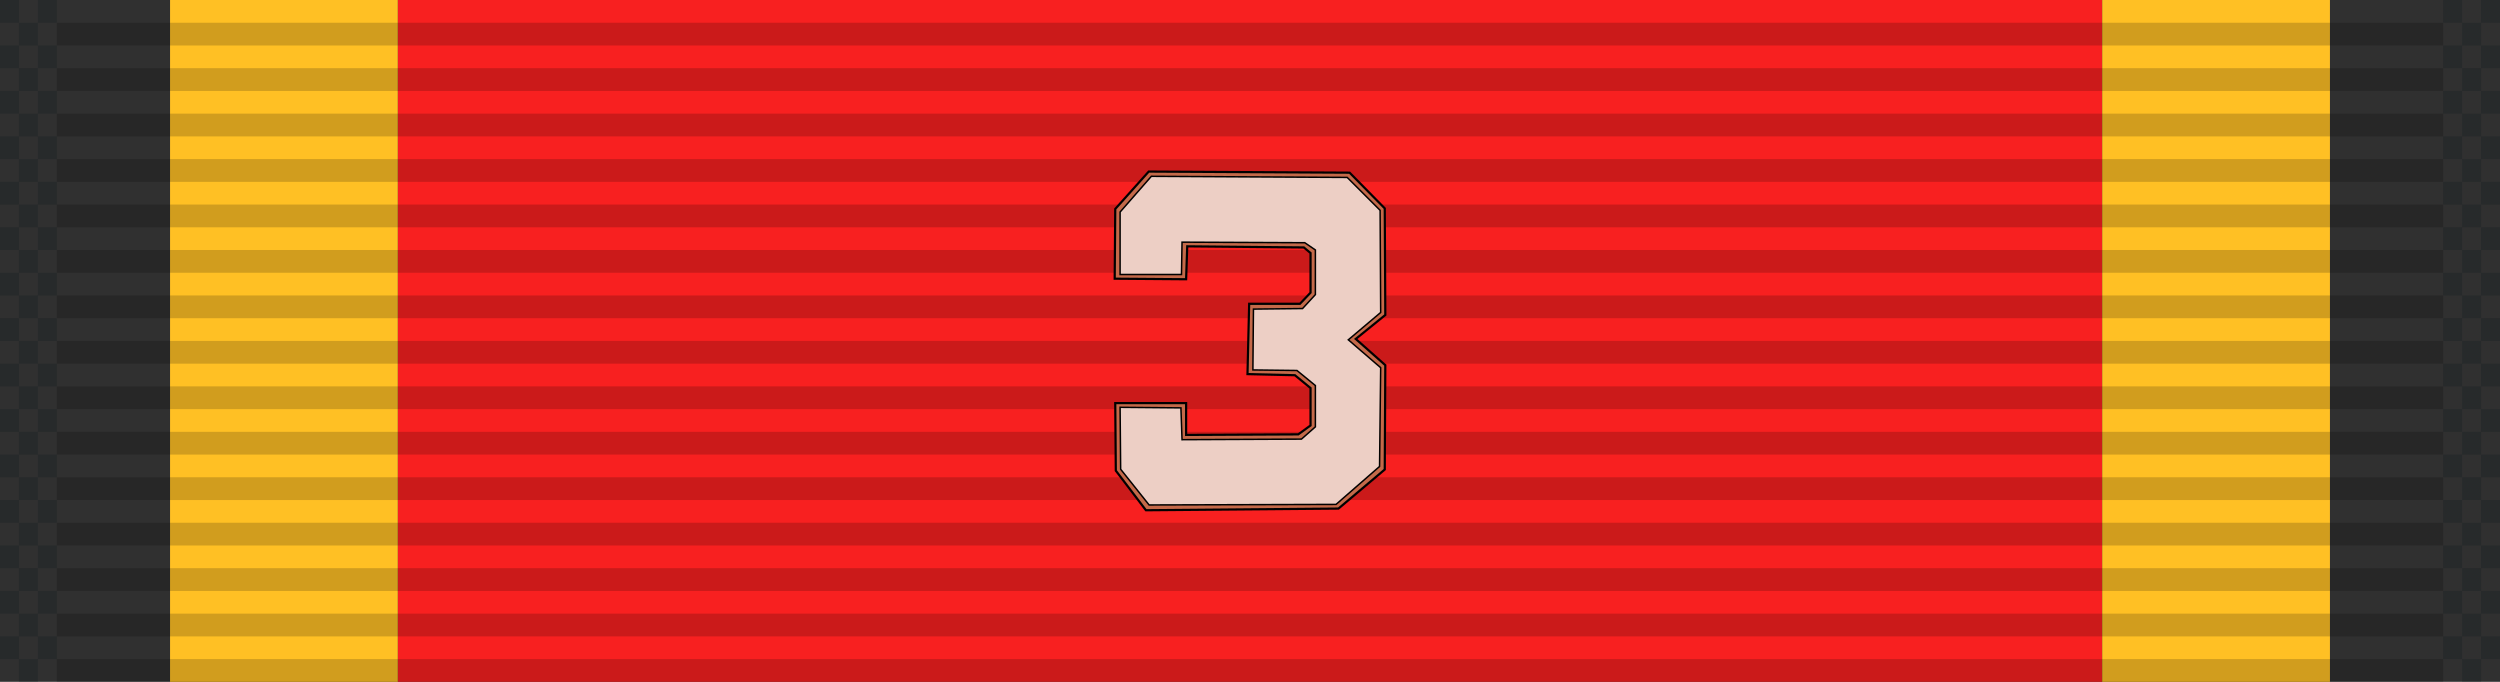
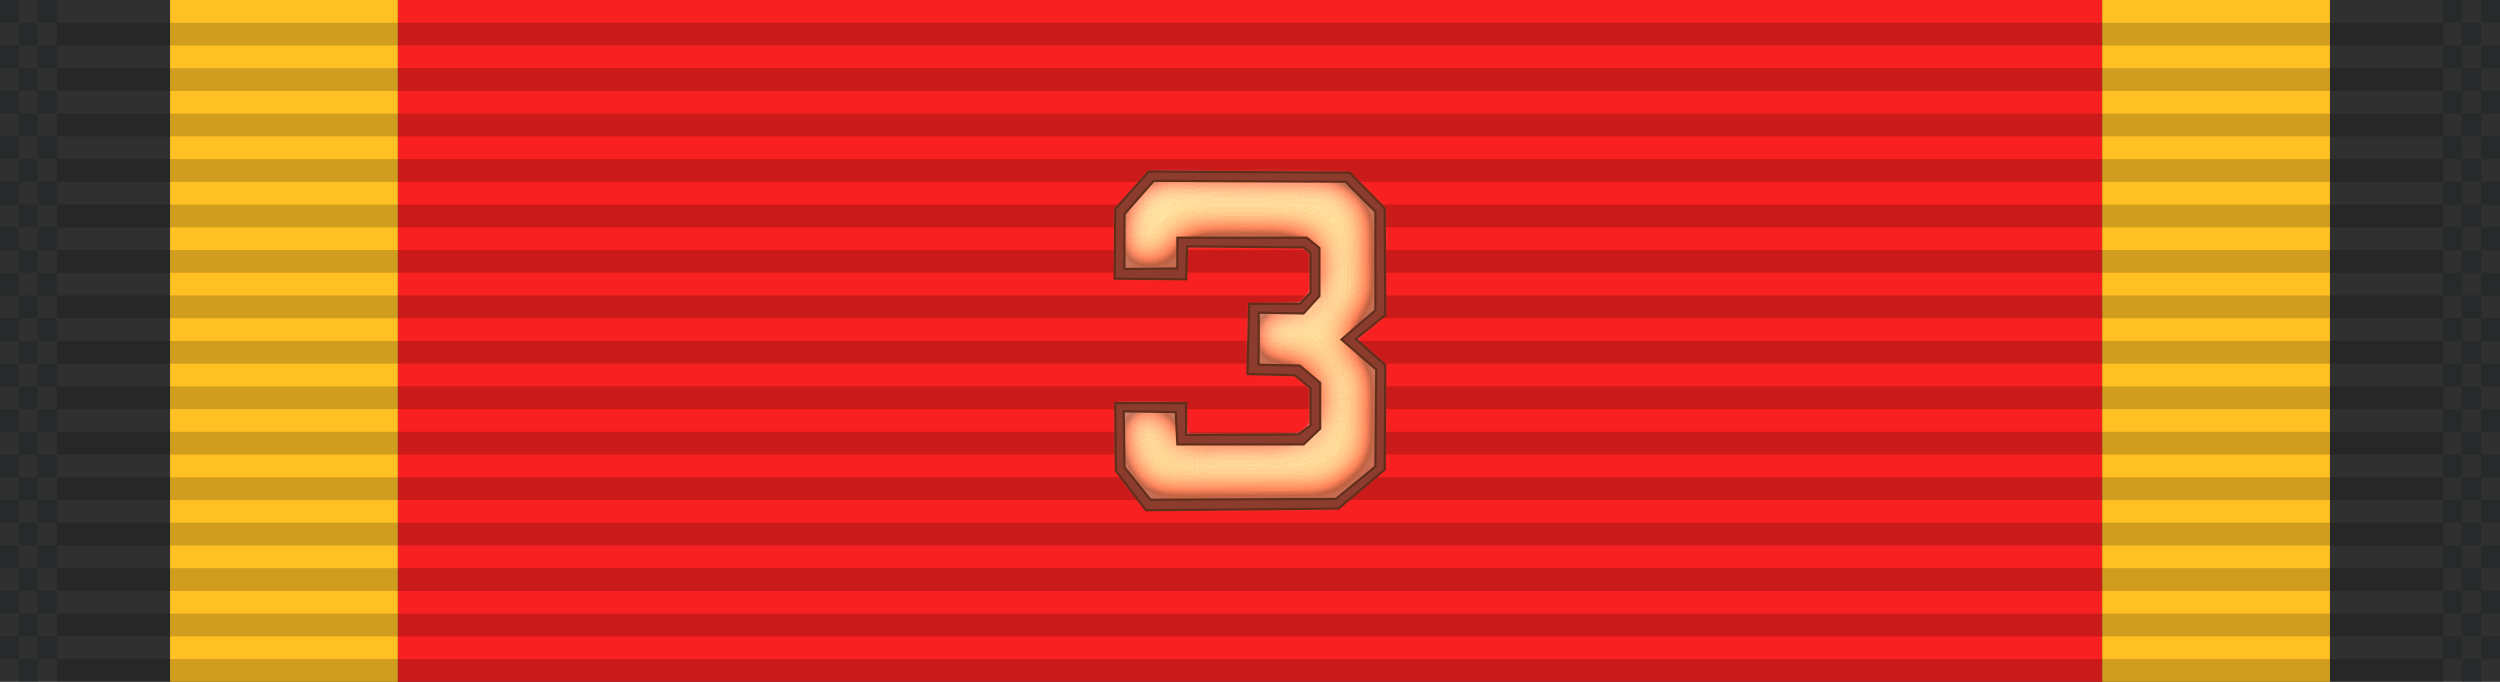
<svg xmlns="http://www.w3.org/2000/svg" xmlns:xlink="http://www.w3.org/1999/xlink" width="132" height="36" version="1.1" id="svg1" xml:space="preserve">
  <defs id="defs1">
    <pattern patternUnits="userSpaceOnUse" width="3.78" height="35.906" patternTransform="scale(1)" preserveAspectRatio="xMidYMid" id="pattern4" style="fill:#000000">
      <g id="g4">
        <rect style="opacity:0.3;vector-effect:non-scaling-stroke;fill:none;fill-opacity:1;stroke:none;stroke-width:0.453;stroke-linecap:round;stroke-linejoin:round;stroke-opacity:1;-inkscape-stroke:hairline" id="rect3" width="3.78" height="35.906" x="0" y="0" />
        <rect style="opacity:0.3;vector-effect:non-scaling-stroke;fill:#000000;fill-opacity:1;stroke:none;stroke-width:0.249;stroke-linecap:round;stroke-linejoin:round;stroke-opacity:1;-inkscape-stroke:hairline" id="rect4" width="3.78" height="1.89" x="0" y="1.89" />
        <rect style="opacity:0.3;vector-effect:non-scaling-stroke;fill:#000000;fill-opacity:1;stroke:none;stroke-width:0.249;stroke-linecap:round;stroke-linejoin:round;stroke-opacity:1;-inkscape-stroke:hairline" id="rect4-7" width="3.78" height="1.89" x="0" y="5.669" />
        <rect style="opacity:0.3;vector-effect:non-scaling-stroke;fill:#000000;fill-opacity:1;stroke:none;stroke-width:0.249;stroke-linecap:round;stroke-linejoin:round;stroke-opacity:1;-inkscape-stroke:hairline" id="rect4-1" width="3.78" height="1.89" x="0" y="9.449" />
        <rect style="opacity:0.3;vector-effect:non-scaling-stroke;fill:#000000;fill-opacity:1;stroke:none;stroke-width:0.249;stroke-linecap:round;stroke-linejoin:round;stroke-opacity:1;-inkscape-stroke:hairline" id="rect4-7-3" width="3.78" height="1.89" x="0" y="13.228" />
        <rect style="opacity:0.3;vector-effect:non-scaling-stroke;fill:#000000;fill-opacity:1;stroke:none;stroke-width:0.249;stroke-linecap:round;stroke-linejoin:round;stroke-opacity:1;-inkscape-stroke:hairline" id="rect4-13" width="3.78" height="1.89" x="0" y="17.008" />
        <rect style="opacity:0.3;vector-effect:non-scaling-stroke;fill:#000000;fill-opacity:1;stroke:none;stroke-width:0.249;stroke-linecap:round;stroke-linejoin:round;stroke-opacity:1;-inkscape-stroke:hairline" id="rect4-7-7" width="3.78" height="1.89" x="0" y="20.787" />
        <rect style="opacity:0.3;vector-effect:non-scaling-stroke;fill:#000000;fill-opacity:1;stroke:none;stroke-width:0.249;stroke-linecap:round;stroke-linejoin:round;stroke-opacity:1;-inkscape-stroke:hairline" id="rect4-1-8" width="3.78" height="1.89" x="0" y="24.567" />
        <rect style="opacity:0.3;vector-effect:non-scaling-stroke;fill:#000000;fill-opacity:1;stroke:none;stroke-width:0.249;stroke-linecap:round;stroke-linejoin:round;stroke-opacity:1;-inkscape-stroke:hairline" id="rect4-7-3-8" width="3.78" height="1.89" x="0" y="28.346" />
        <rect style="opacity:0.3;vector-effect:non-scaling-stroke;fill:#000000;fill-opacity:1;stroke:none;stroke-width:0.249;stroke-linecap:round;stroke-linejoin:round;stroke-opacity:1;-inkscape-stroke:hairline" id="rect4-7-3-8-4" width="3.78" height="1.89" x="0" y="32.126" />
      </g>
    </pattern>
+     <filter style="color-interpolation-filters:sRGB;" id="filter6" x="-0.252" y="-0.2" width="1.505" height="1.4">
+       <feGaussianBlur stdDeviation="1" result="result1" id="feGaussianBlur1" />
+       <feComposite in="result1" in2="result1" result="result4" operator="in" id="feComposite1" />
+       <feBlend in="result1" mode="screen" result="result5" in2="result4" id="feBlend1" />
+       <feGaussianBlur stdDeviation="8" result="result6" in="result5" id="feGaussianBlur2" />
+       <feComposite operator="atop" in="result6" in2="result5" result="result8" id="feComposite2" />
+       <feComposite operator="in" result="fbSourceGraphic" in="result6" in2="result8" id="feComposite3" />
+       <feGaussianBlur result="result0" in="fbSourceGraphic" stdDeviation="2.5" id="feGaussianBlur3" />
+       <feSpecularLighting specularExponent="45" specularConstant="1.5" surfaceScale="1" lighting-color="rgb(255,255,255)" result="result1" in="result0" id="feSpecularLighting3">
+         <fePointLight z="21000" y="-9000" x="-6000" id="fePointLight3" />
+       </feSpecularLighting>
+       <feComposite operator="in" result="result2" in="result1" in2="fbSourceGraphic" id="feComposite4" />
+       <feComposite k3="1" k2="1" operator="arithmetic" result="result4" in="fbSourceGraphic" in2="result2" id="feComposite5" />
+       <feComposite operator="in" in="result9" in2="result4" result="result91" id="feComposite6" />
+       <feBlend mode="multiply" in2="result91" id="feBlend6" />
+     </filter>
  </defs>
  <rect fill="#2350E6" width="132" height="36" id="rect1" style="fill:#303030;fill-opacity:1;stroke-width:0.603" x="1.9032616e-06" y="1.6041887e-06" />
  <rect style="opacity:1;vector-effect:non-scaling-stroke;fill:#f82020;fill-opacity:1;stroke-width:1.32;stroke-linecap:round;stroke-linejoin:round;-inkscape-stroke:hairline" id="rect2" width="89.995" height="36" x="21.003" y="1.6041887e-06" />
  <rect style="vector-effect:non-scaling-stroke;fill:#ffc024;fill-opacity:1;stroke-width:0.483;stroke-linecap:round;stroke-linejoin:round;-inkscape-stroke:hairline" id="rect2-1" width="12.024" height="36" x="8.979" y="1.6e-06" />
  <rect style="vector-effect:non-scaling-stroke;fill:#ffc024;fill-opacity:1;stroke-width:0.483;stroke-linecap:round;stroke-linejoin:round;-inkscape-stroke:hairline" id="rect2-1-8" width="12.024" height="36" x="110.997" y="-5.7410671e-06" />
  <g id="g9" transform="translate(-2.8913199e-5,44.95275)">
    <g transform="matrix(3.607732,0,0,3.779529,-271.2352,-691.3447)" id="g5723-7" clip-path="none" style="display:inline" mask="none">
      <rect id="use5371-0" y="171.342" x="76.013" height="0.318" width="34.925" style="fill:#000000;fill-opacity:0.18;stroke:none;stroke-width:0.856" />
      <use height="100%" width="100%" x="0" y="0" xlink:href="#use5371-0" transform="translate(0,0.635)" id="use5680-3" />
      <use height="100%" width="100%" x="0" y="0" xlink:href="#use5371-0" transform="translate(0,1.27)" id="use5682-2" />
      <use height="100%" width="100%" x="0" y="0" xlink:href="#use5371-0" transform="translate(0,1.905)" id="use5684-2" />
      <use height="100%" width="100%" x="0" y="0" xlink:href="#use5371-0" transform="translate(0,2.54)" id="use5686-1" />
      <use height="100%" width="100%" x="0" y="0" xlink:href="#use5371-0" transform="translate(0,3.175)" id="use5688-6" />
      <use height="100%" width="100%" x="0" y="0" xlink:href="#use5371-0" transform="translate(0,3.81)" id="use5690-2" />
      <use height="100%" width="100%" x="0" y="0" xlink:href="#use5371-0" transform="translate(0,4.445)" id="use5692-2" />
      <use height="100%" width="100%" x="0" y="0" xlink:href="#use5371-0" transform="translate(0,5.08)" id="use5694-8" />
      <use height="100%" width="100%" x="0" y="0" xlink:href="#use5371-0" transform="translate(0,5.715)" id="use5696-2" />
      <use height="100%" width="100%" x="0" y="0" xlink:href="#use5371-0" transform="translate(0,6.35)" id="use5698-8" />
      <use height="100%" width="100%" x="0" y="0" xlink:href="#use5371-0" transform="translate(0,6.985)" id="use5700-2" />
      <use height="100%" width="100%" x="0" y="0" xlink:href="#use5371-0" transform="translate(0,7.62)" id="use5702-1" />
      <use height="100%" width="100%" x="0" y="0" xlink:href="#use5371-0" transform="translate(0,8.255)" id="use5704-5" />
      <use height="100%" width="100%" x="0" y="0" xlink:href="#use5371-0" transform="translate(0,8.89)" id="use5706-7" />
    </g>
    <g transform="matrix(3.779529,0,0,3.779529,-259.8995,-590.2967)" id="g6302-4" clip-path="none" style="display:inline" mask="none">
      <rect style="opacity:1;fill:#001215;fill-opacity:0.196;stroke:none;stroke-width:0.025;stroke-miterlimit:4;stroke-dasharray:none;stroke-dashoffset:0;stroke-opacity:1" id="rect6165-8" width="0.265" height="0.318" x="68.765" y="144.289" />
      <use height="100%" width="100%" x="0" y="0" xlink:href="#rect6165-8" transform="translate(0,0.635)" id="use6169-2" />
      <use height="100%" width="100%" x="0" y="0" xlink:href="#rect6165-8" transform="translate(0,1.27)" id="use6171-5" />
      <use height="100%" width="100%" x="0" y="0" xlink:href="#rect6165-8" transform="translate(0,1.905)" id="use6173-6" />
      <use height="100%" width="100%" x="0" y="0" xlink:href="#rect6165-8" transform="translate(0,2.54)" id="use6175-8" />
      <use height="100%" width="100%" x="0" y="0" xlink:href="#rect6165-8" transform="translate(0,3.175)" id="use6177-1" />
      <use height="100%" width="100%" x="0" y="0" xlink:href="#rect6165-8" transform="translate(0,3.81)" id="use6179-7" />
      <use height="100%" width="100%" x="0" y="0" xlink:href="#rect6165-8" transform="translate(0,4.445)" id="use6181-1" />
      <use height="100%" width="100%" x="0" y="0" xlink:href="#rect6165-8" transform="translate(0,5.08)" id="use6183-3" />
      <use height="100%" width="100%" x="0" y="0" xlink:href="#rect6165-8" transform="translate(0,5.715)" id="use6185-3" />
      <use height="100%" width="100%" x="0" y="0" xlink:href="#rect6165-8" transform="translate(0,6.35)" id="use6187-9" />
      <use height="100%" width="100%" x="0" y="0" xlink:href="#rect6165-8" transform="translate(0,6.985)" id="use6189-6" />
      <use height="100%" width="100%" x="0" y="0" xlink:href="#rect6165-8" transform="translate(0,7.62)" id="use6191-2" />
      <use height="100%" width="100%" x="0" y="0" xlink:href="#rect6165-8" transform="translate(0,8.255)" id="use6193-9" />
      <use height="100%" width="100%" x="0" y="0" xlink:href="#rect6165-8" transform="translate(0,8.89)" id="use6195-2" />
      <use height="100%" width="100%" x="0" y="0" xlink:href="#rect6165-8" transform="translate(0.2645833,0.3175)" id="use6197-3" />
      <use height="100%" width="100%" x="0" y="0" xlink:href="#rect6165-8" transform="translate(0.2645833,0.9525)" id="use6199-4" />
      <use height="100%" width="100%" x="0" y="0" xlink:href="#rect6165-8" transform="translate(0.2645833,1.5875)" id="use6201-2" />
      <use height="100%" width="100%" x="0" y="0" xlink:href="#rect6165-8" transform="translate(0.2645833,2.2225)" id="use6203-5" />
      <use height="100%" width="100%" x="0" y="0" xlink:href="#rect6165-8" transform="translate(0.2645833,2.8575)" id="use6205-9" />
      <use height="100%" width="100%" x="0" y="0" xlink:href="#rect6165-8" transform="translate(0.2645833,3.4925)" id="use6207-9" />
      <use height="100%" width="100%" x="0" y="0" xlink:href="#rect6165-8" transform="translate(0.2645833,4.1275)" id="use6209-6" />
      <use height="100%" width="100%" x="0" y="0" xlink:href="#rect6165-8" transform="translate(0.2645833,4.7625)" id="use6211-0" />
      <use height="100%" width="100%" x="0" y="0" xlink:href="#rect6165-8" transform="translate(0.2645833,5.3975)" id="use6213-7" />
      <use height="100%" width="100%" x="0" y="0" xlink:href="#rect6165-8" transform="translate(0.2645833,6.0325)" id="use6215-3" />
      <use height="100%" width="100%" x="0" y="0" xlink:href="#rect6165-8" transform="translate(0.2645833,6.6675)" id="use6217-5" />
      <use height="100%" width="100%" x="0" y="0" xlink:href="#rect6165-8" transform="translate(0.2645833,7.3025)" id="use6219-9" />
      <use height="100%" width="100%" x="0" y="0" xlink:href="#rect6165-8" transform="translate(0.2645833,7.9375)" id="use6221-6" />
      <use height="100%" width="100%" x="0" y="0" xlink:href="#rect6165-8" transform="translate(0.2645833,8.5725)" id="use6223-2" />
      <use height="100%" width="100%" x="0" y="0" xlink:href="#rect6165-8" transform="translate(0.2645833,9.2075)" id="use6225-8" />
      <use x="0" y="0" xlink:href="#rect6165-8" transform="translate(0.5291672)" id="use6227-6" width="100%" height="100%" />
      <use x="0" y="0" xlink:href="#rect6165-8" transform="translate(0.5291672,0.6349999)" id="use6229-5" width="100%" height="100%" />
      <use x="0" y="0" xlink:href="#rect6165-8" transform="translate(0.5291672,1.27)" id="use6231-3" width="100%" height="100%" />
      <use x="0" y="0" xlink:href="#rect6165-8" transform="translate(0.5291672,1.905)" id="use6233-2" width="100%" height="100%" />
      <use x="0" y="0" xlink:href="#rect6165-8" transform="translate(0.5291672,2.54)" id="use6235-8" width="100%" height="100%" />
      <use x="0" y="0" xlink:href="#rect6165-8" transform="translate(0.5291672,3.175)" id="use6237-7" width="100%" height="100%" />
      <use x="0" y="0" xlink:href="#rect6165-8" transform="translate(0.5291672,3.81)" id="use6239-2" width="100%" height="100%" />
      <use x="0" y="0" xlink:href="#rect6165-8" transform="translate(0.5291672,4.445)" id="use6241-3" width="100%" height="100%" />
      <use x="0" y="0" xlink:href="#rect6165-8" transform="translate(0.5291672,5.08)" id="use6243-1" width="100%" height="100%" />
      <use x="0" y="0" xlink:href="#rect6165-8" transform="translate(0.5291672,5.715)" id="use6245-5" width="100%" height="100%" />
      <use x="0" y="0" xlink:href="#rect6165-8" transform="translate(0.5291672,6.35)" id="use6247-4" width="100%" height="100%" />
      <use x="0" y="0" xlink:href="#rect6165-8" transform="translate(0.5291672,6.985)" id="use6249-5" width="100%" height="100%" />
      <use x="0" y="0" xlink:href="#rect6165-8" transform="translate(0.5291672,7.62)" id="use6251-0" width="100%" height="100%" />
      <use x="0" y="0" xlink:href="#rect6165-8" transform="translate(0.5291672,8.255)" id="use6253-0" width="100%" height="100%" />
      <use x="0" y="0" xlink:href="#rect6165-8" transform="translate(0.5291672,8.89)" id="use6255-4" width="100%" height="100%" />
    </g>
    <g id="g6394-3" transform="matrix(3.779529,0,0,3.779529,-130.8995,-590.2967)" clip-path="none" mask="none">
      <rect y="144.289" x="68.765" height="0.318" width="0.265" id="rect6304-4" style="opacity:1;fill:#001215;fill-opacity:0.196;stroke:none;stroke-width:0.025;stroke-miterlimit:4;stroke-dasharray:none;stroke-dashoffset:0;stroke-opacity:1" />
      <use id="use6306-0" transform="translate(0,0.635)" xlink:href="#rect6165-8" y="0" x="0" width="100%" height="100%" />
      <use id="use6308-3" transform="translate(0,1.27)" xlink:href="#rect6165-8" y="0" x="0" width="100%" height="100%" />
      <use id="use6310-3" transform="translate(0,1.905)" xlink:href="#rect6165-8" y="0" x="0" width="100%" height="100%" />
      <use id="use6312-5" transform="translate(0,2.54)" xlink:href="#rect6165-8" y="0" x="0" width="100%" height="100%" />
      <use id="use6314-8" transform="translate(0,3.175)" xlink:href="#rect6165-8" y="0" x="0" width="100%" height="100%" />
      <use id="use6316-4" transform="translate(0,3.81)" xlink:href="#rect6165-8" y="0" x="0" width="100%" height="100%" />
      <use id="use6318-0" transform="translate(0,4.445)" xlink:href="#rect6165-8" y="0" x="0" width="100%" height="100%" />
      <use id="use6320-7" transform="translate(0,5.08)" xlink:href="#rect6165-8" y="0" x="0" width="100%" height="100%" />
      <use id="use6322-1" transform="translate(0,5.715)" xlink:href="#rect6165-8" y="0" x="0" width="100%" height="100%" />
      <use id="use6324-2" transform="translate(0,6.35)" xlink:href="#rect6165-8" y="0" x="0" width="100%" height="100%" />
      <use id="use6326-9" transform="translate(0,6.985)" xlink:href="#rect6165-8" y="0" x="0" width="100%" height="100%" />
      <use id="use6328-7" transform="translate(0,7.62)" xlink:href="#rect6165-8" y="0" x="0" width="100%" height="100%" />
      <use id="use6330-9" transform="translate(0,8.255)" xlink:href="#rect6165-8" y="0" x="0" width="100%" height="100%" />
      <use id="use6332-1" transform="translate(0,8.89)" xlink:href="#rect6165-8" y="0" x="0" width="100%" height="100%" />
      <use id="use6334-6" transform="translate(0.2645833,0.3175)" xlink:href="#rect6165-8" y="0" x="0" width="100%" height="100%" />
      <use id="use6336-2" transform="translate(0.2645833,0.9525)" xlink:href="#rect6165-8" y="0" x="0" width="100%" height="100%" />
      <use id="use6338-0" transform="translate(0.2645833,1.5875)" xlink:href="#rect6165-8" y="0" x="0" width="100%" height="100%" />
      <use id="use6340-7" transform="translate(0.2645833,2.2225)" xlink:href="#rect6165-8" y="0" x="0" width="100%" height="100%" />
      <use id="use6342-8" transform="translate(0.2645833,2.8575)" xlink:href="#rect6165-8" y="0" x="0" width="100%" height="100%" />
      <use id="use6344-0" transform="translate(0.2645833,3.4925)" xlink:href="#rect6165-8" y="0" x="0" width="100%" height="100%" />
      <use id="use6346-6" transform="translate(0.2645833,4.1275)" xlink:href="#rect6165-8" y="0" x="0" width="100%" height="100%" />
      <use id="use6348-6" transform="translate(0.2645833,4.7625)" xlink:href="#rect6165-8" y="0" x="0" width="100%" height="100%" />
      <use id="use6350-1" transform="translate(0.2645833,5.3975)" xlink:href="#rect6165-8" y="0" x="0" width="100%" height="100%" />
      <use id="use6352-3" transform="translate(0.2645833,6.0325)" xlink:href="#rect6165-8" y="0" x="0" width="100%" height="100%" />
      <use id="use6354-7" transform="translate(0.2645833,6.6675)" xlink:href="#rect6165-8" y="0" x="0" width="100%" height="100%" />
      <use id="use6356-5" transform="translate(0.2645833,7.3025)" xlink:href="#rect6165-8" y="0" x="0" width="100%" height="100%" />
      <use id="use6358-5" transform="translate(0.2645833,7.9375)" xlink:href="#rect6165-8" y="0" x="0" width="100%" height="100%" />
      <use id="use6360-2" transform="translate(0.2645833,8.5725)" xlink:href="#rect6165-8" y="0" x="0" width="100%" height="100%" />
      <use id="use6362-1" transform="translate(0.2645833,9.2075)" xlink:href="#rect6165-8" y="0" x="0" width="100%" height="100%" />
      <use height="100%" width="100%" id="use6364-0" transform="translate(0.5291672)" xlink:href="#rect6165-8" y="0" x="0" />
      <use height="100%" width="100%" id="use6366-8" transform="translate(0.5291672,0.6349999)" xlink:href="#rect6165-8" y="0" x="0" />
      <use height="100%" width="100%" id="use6368-3" transform="translate(0.5291672,1.27)" xlink:href="#rect6165-8" y="0" x="0" />
      <use height="100%" width="100%" id="use6370-6" transform="translate(0.5291672,1.905)" xlink:href="#rect6165-8" y="0" x="0" />
      <use height="100%" width="100%" id="use6372-6" transform="translate(0.5291672,2.54)" xlink:href="#rect6165-8" y="0" x="0" />
      <use height="100%" width="100%" id="use6374-6" transform="translate(0.5291672,3.175)" xlink:href="#rect6165-8" y="0" x="0" />
      <use height="100%" width="100%" id="use6376-9" transform="translate(0.5291672,3.81)" xlink:href="#rect6165-8" y="0" x="0" />
      <use height="100%" width="100%" id="use6378-8" transform="translate(0.5291672,4.445)" xlink:href="#rect6165-8" y="0" x="0" />
      <use height="100%" width="100%" id="use6380-1" transform="translate(0.5291672,5.08)" xlink:href="#rect6165-8" y="0" x="0" />
      <use height="100%" width="100%" id="use6382-0" transform="translate(0.5291672,5.715)" xlink:href="#rect6165-8" y="0" x="0" />
      <use height="100%" width="100%" id="use6384-3" transform="translate(0.5291672,6.35)" xlink:href="#rect6165-8" y="0" x="0" />
      <use height="100%" width="100%" id="use6386-2" transform="translate(0.5291672,6.985)" xlink:href="#rect6165-8" y="0" x="0" />
      <use height="100%" width="100%" id="use6388-4" transform="translate(0.5291672,7.62)" xlink:href="#rect6165-8" y="0" x="0" />
      <use height="100%" width="100%" id="use6390-1" transform="translate(0.5291672,8.255)" xlink:href="#rect6165-8" y="0" x="0" />
      <use height="100%" width="100%" id="use6392-9" transform="translate(0.5291672,8.89)" xlink:href="#rect6165-8" y="0" x="0" />
    </g>
  </g>
-   <g id="g10165" transform="matrix(0.1166591,0,0,0.1166591,13.20915,-21.93044)" style="display:inline">
-     <path id="path6275" d="m 423.608,314.377 -32.325,-0.253 0.253,-31.567 15.152,-16.92 90.914,0.505 15.91,16.162 0.253,48.235 -13.385,10.859 13.385,11.869 -0.253,47.225 -20.961,17.678 -87.126,0.758 -13.637,-17.93 -0.253,-30.557 h 32.072 v 14.395 l 50.76,-0.253 5.556,-4.041 v -16.92 l -7.071,-5.808 -21.466,-0.505 0.758,-31.82 h 22.981 l 4.798,-5.051 v -17.93 l -3.03,-2.525 -52.78,-0.505 z" style="display:inline;fill:#c46949;fill-opacity:1;fill-rule:evenodd;stroke:#000000;stroke-width:1.002;stroke-linecap:butt;stroke-linejoin:miter;stroke-dasharray:none;stroke-opacity:1" />
-     <path id="path3362" d="m 393.728,312.234 v -28.284 l 14.142,-16.162 88.641,0.505 14.9,14.9 0.253,46.214 -14.647,12.374 14.647,12.627 -0.505,44.699 -19.698,17.172 -84.6,0.253 -12.879,-16.162 -0.253,-28.032 27.527,0.253 0.505,14.395 54.043,-0.253 6.313,-5.556 v -18.688 l -8.334,-6.818 -19.95,-0.253 0.253,-27.527 22.223,-0.253 5.808,-6.313 V 301.123 l -4.798,-3.283 -55.558,-0.253 -0.253,14.647 z" style="display:inline;fill:#edcfc5;fill-opacity:1;fill-rule:evenodd;stroke:#000000;stroke-width:0.686;stroke-linecap:butt;stroke-linejoin:miter;stroke-miterlimit:4;stroke-dasharray:none;stroke-opacity:1" />
+   <g id="g10165" transform="matrix(0.1166604,0,0,0.1166604,13.20859,-21.93085)">
+     <path id="path3362" d="m 393.728,312.234 v -28.284 l 14.142,-16.162 88.641,0.505 14.9,14.9 0.253,46.214 -14.647,12.374 14.647,12.627 -0.505,44.699 -19.698,17.173 -84.6,0.253 -12.879,-16.162 -0.253,-28.032 27.527,0.253 0.505,14.395 54.043,-0.253 6.313,-5.556 v -18.688 l -8.334,-6.819 -19.951,-0.253 0.253,-27.527 22.223,-0.253 5.808,-6.313 V 301.123 l -4.798,-3.283 -55.558,-0.253 -0.253,14.647 z" style="display:inline;fill:#a0573b;fill-opacity:1;fill-rule:evenodd;stroke:#8b3c2d;stroke-width:4.3;stroke-linecap:butt;stroke-linejoin:miter;stroke-miterlimit:4;stroke-dasharray:none;stroke-opacity:1;filter:url(#filter6)" />
+     <path id="path6275" style="display:inline;fill:#8b3c2d;fill-rule:evenodd;stroke:#622e1c;stroke-width:1px;stroke-linecap:butt;stroke-linejoin:miter;stroke-opacity:1;fill-opacity:1" d="M 406.683 265.638 L 391.531 282.564 L 391.28 314.123 L 423.609 314.374 L 424.111 299.474 L 476.899 299.976 L 479.929 302.504 L 479.929 320.435 L 475.124 325.491 L 452.137 325.491 L 451.384 357.301 L 472.847 357.82 L 479.929 363.629 L 479.929 380.538 L 474.371 384.59 L 423.609 384.841 L 423.609 370.443 L 391.531 370.443 L 391.782 400.997 L 405.427 418.928 L 492.552 418.174 L 513.513 400.495 L 513.764 353.266 L 500.388 341.396 L 513.764 330.547 L 513.513 282.296 L 497.608 266.14 L 406.683 265.638 z M 408.926 269.857 L 495.717 270.226 L 509.278 283.786 L 509.278 328.437 L 493.925 341.647 L 509.646 355.225 L 509.278 399.155 L 491.431 413.788 L 407.503 414.156 L 395.717 399.507 L 395.365 374.143 L 418.921 374.511 L 419.641 389.144 L 476.781 389.144 L 484.282 382.012 L 484.282 361.285 L 475.007 353.433 L 456.423 353.082 L 456.473 329.509 L 476.781 329.86 L 483.93 322.008 L 483.93 300.227 L 478.221 295.573 L 419.641 295.573 L 419.641 309.502 L 395.666 309.72 L 395.717 284.858 L 408.926 269.857 z " />
  </g>
</svg>
